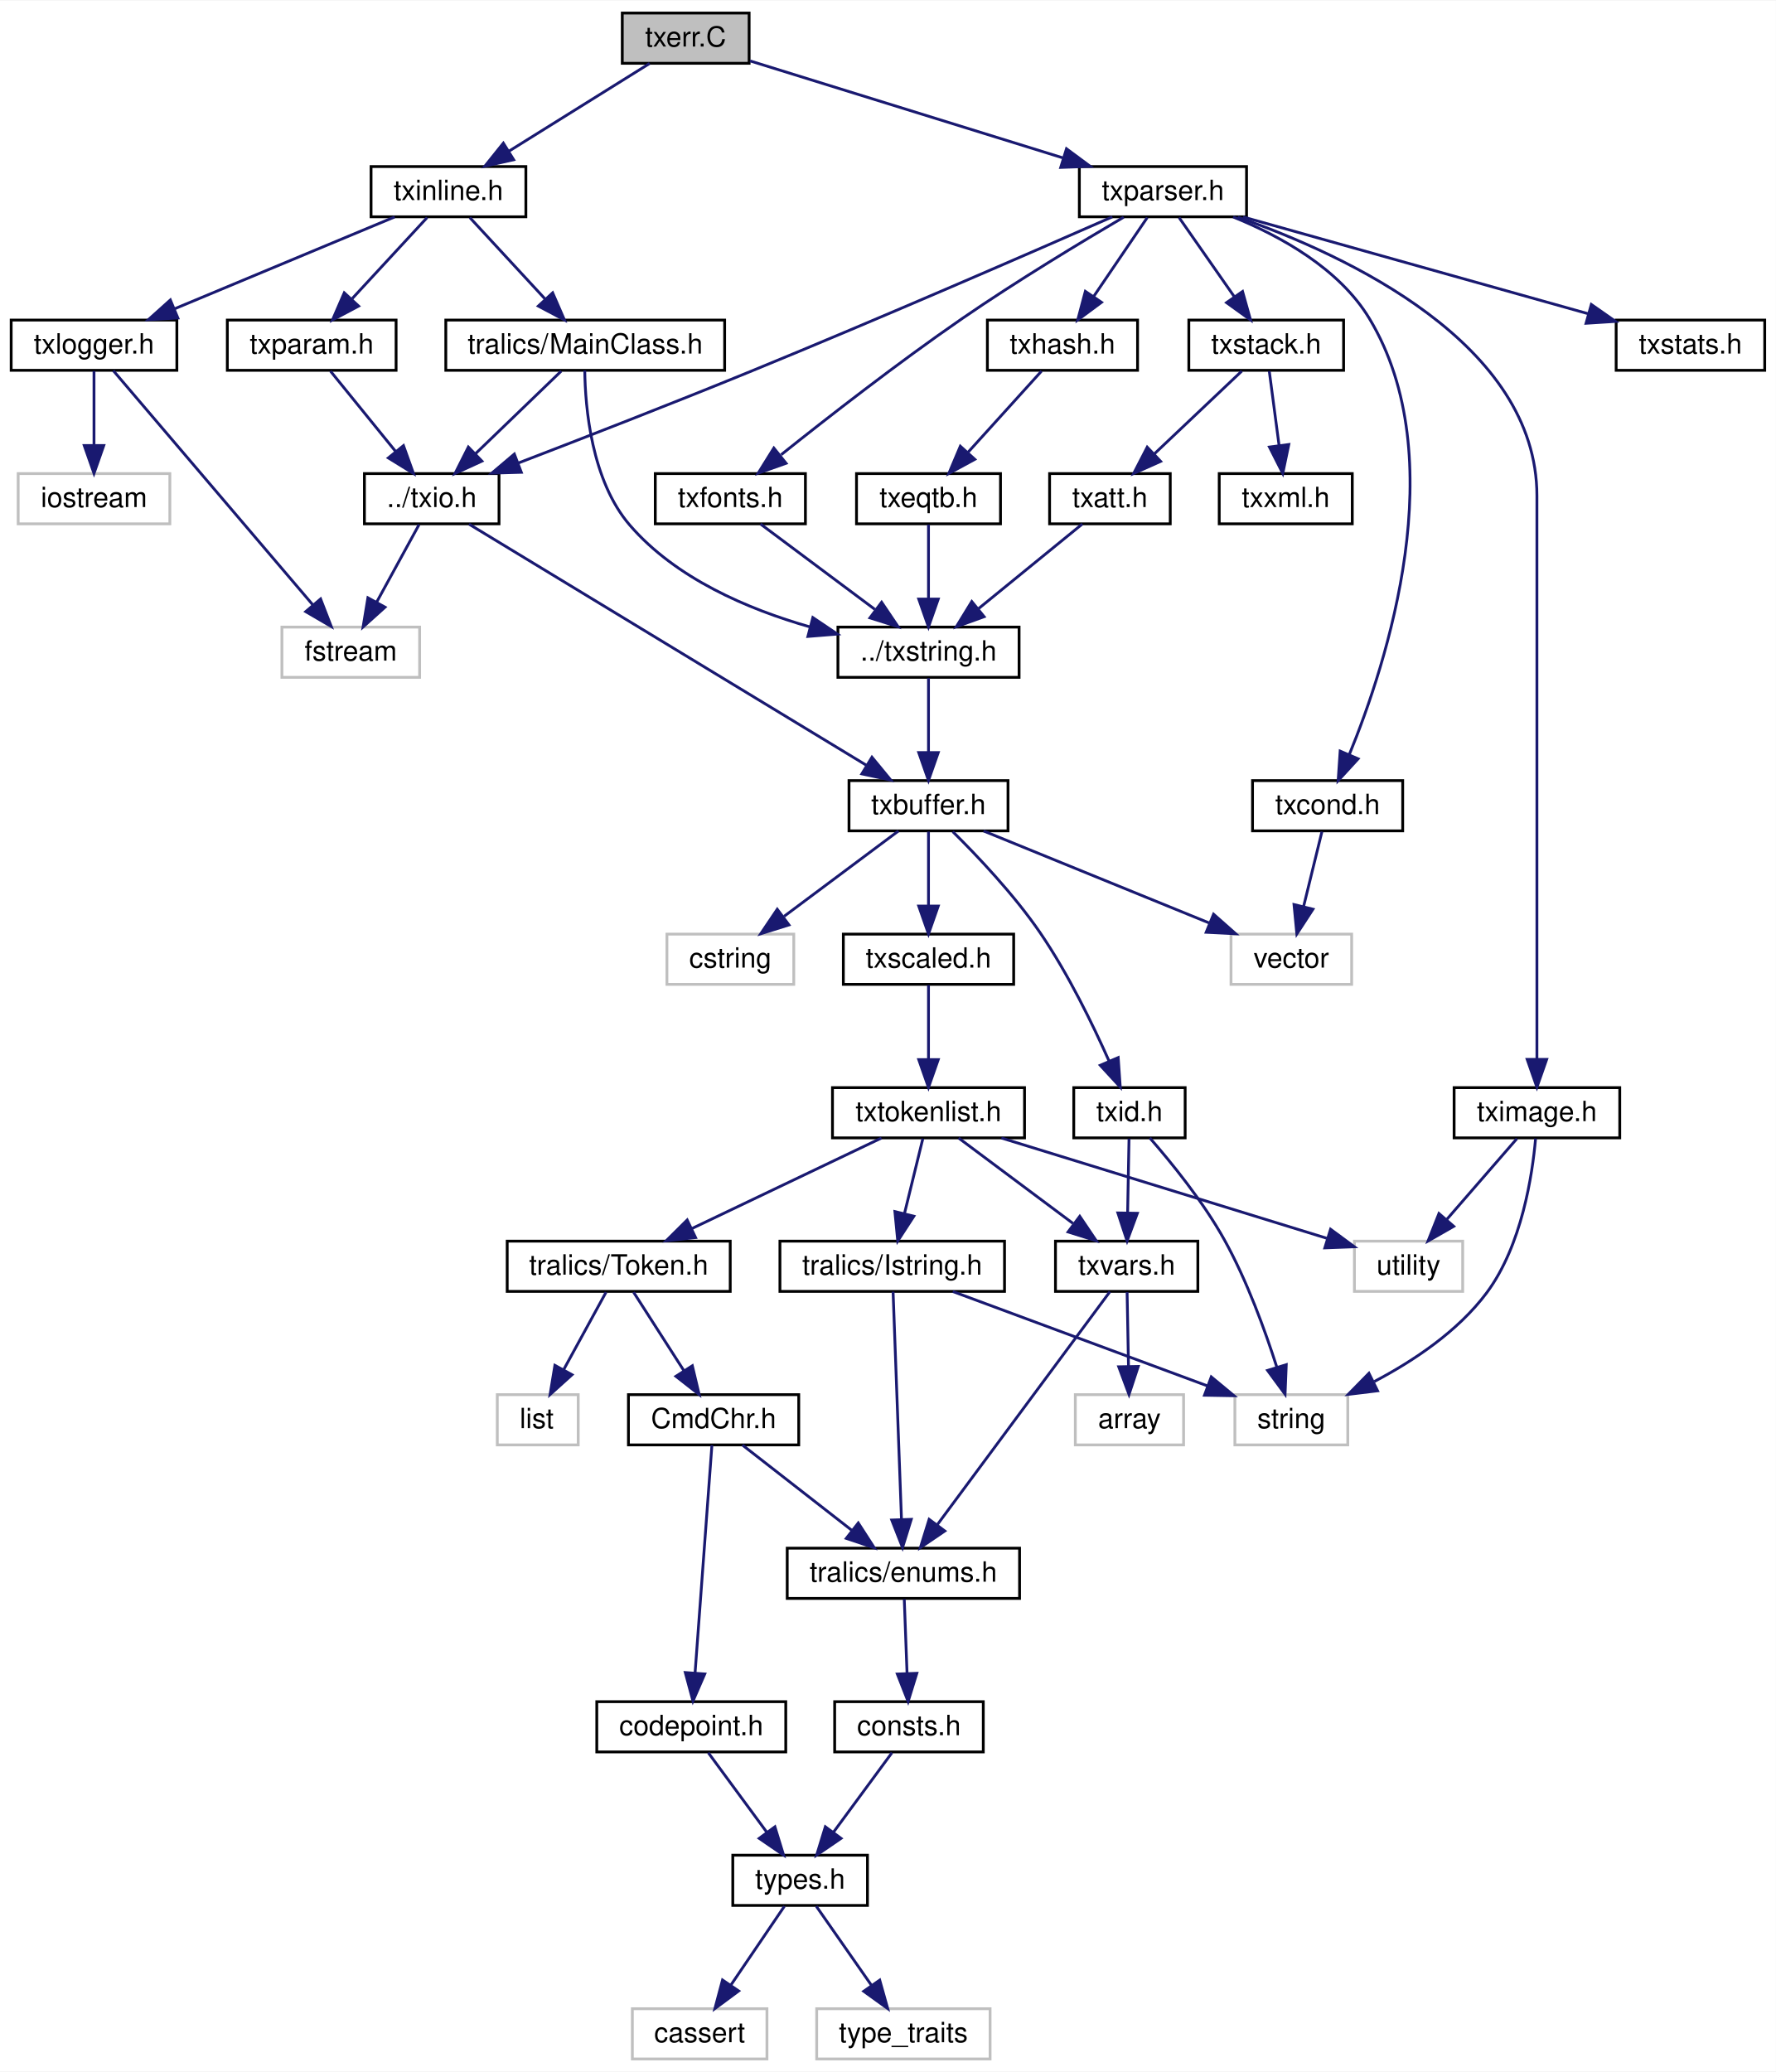
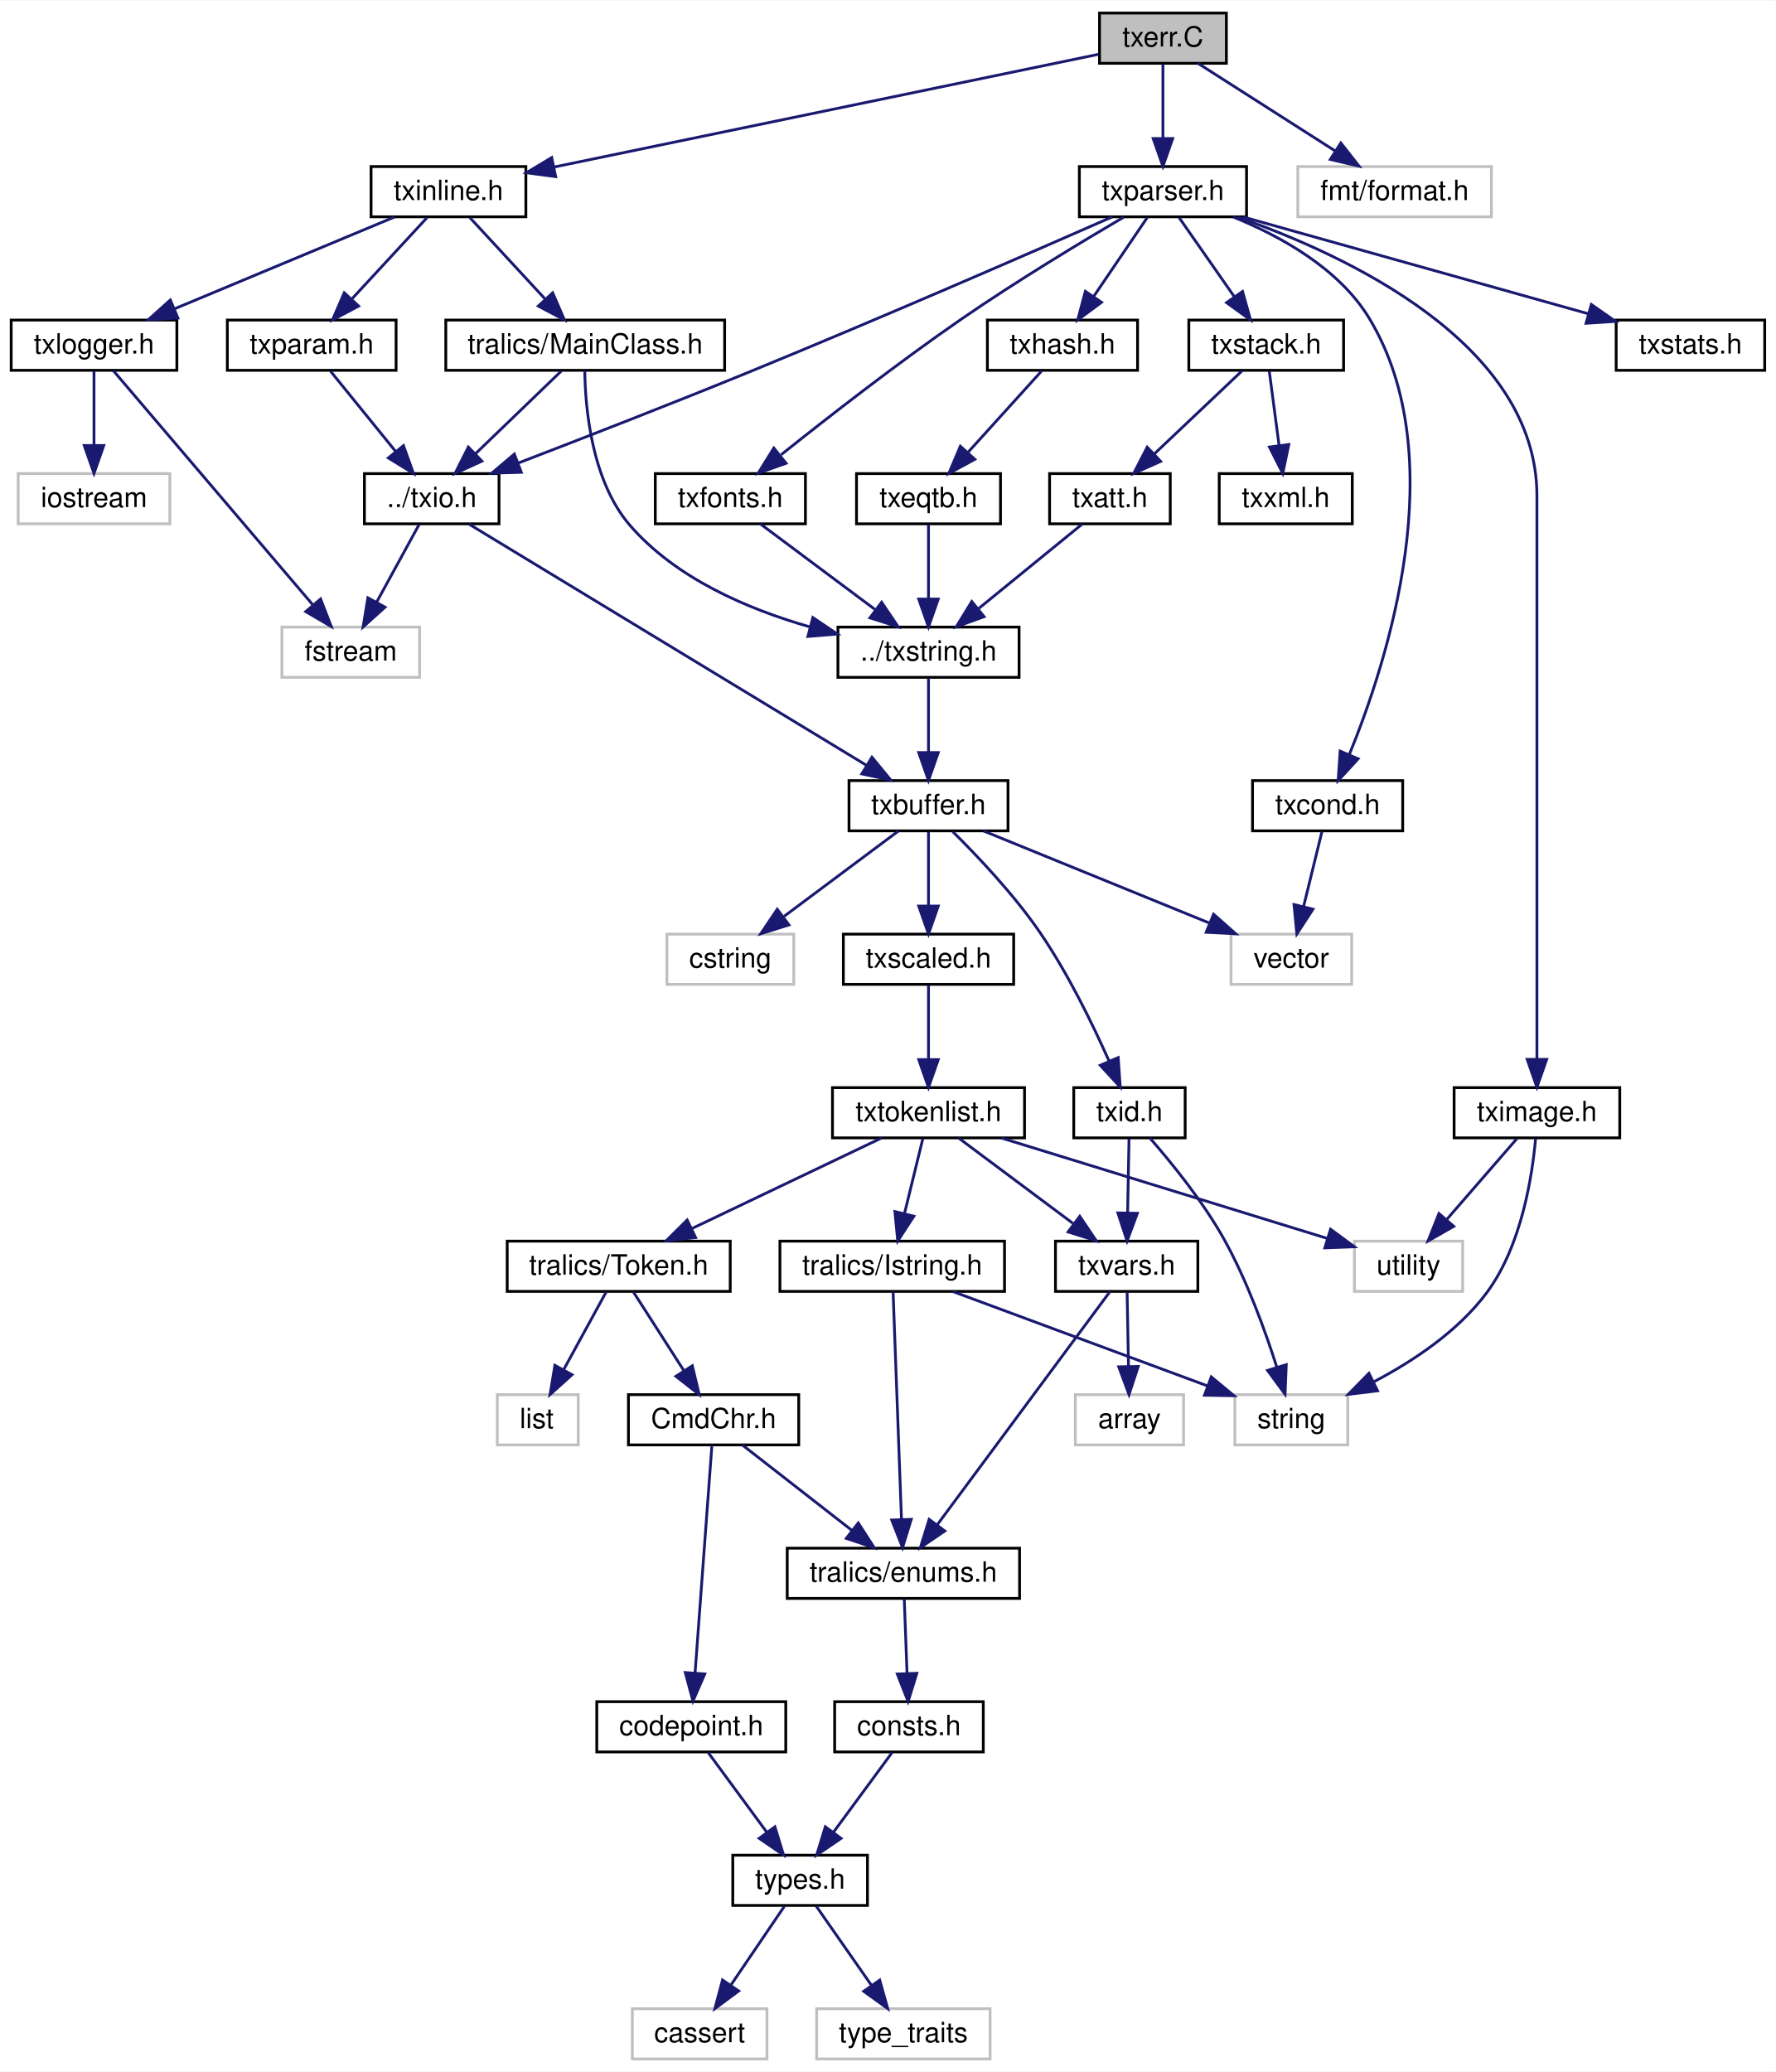
<svg xmlns="http://www.w3.org/2000/svg" xmlns:xlink="http://www.w3.org/1999/xlink" width="636pt" height="742pt" viewBox="0.00 0.00 636.30 742.00">
  <g id="graph0" class="graph" transform="scale(1 1) rotate(0) translate(4 738)">
    <polygon fill="white" stroke="transparent" points="-4,4 -4,-738 632.3,-738 632.3,4 -4,4" />
    <g id="node1" class="node">
      <g id="a_node1">
        <a xlink:title=" ">
-           <polygon fill="#bfbfbf" stroke="black" points="218.96,-715.5 218.96,-733.5 264.41,-733.5 264.41,-715.5 218.96,-715.5" />
-           <text text-anchor="middle" x="241.68" y="-721.5" font-family="Helvetica,sans-Serif" font-size="10.00">txerr.C</text>
+           <polygon fill="#bfbfbf" stroke="black" points="389.96,-715.5 389.96,-733.5 435.41,-733.5 435.41,-715.5 389.96,-715.5" />
+           <text text-anchor="middle" x="412.68" y="-721.5" font-family="Helvetica,sans-Serif" font-size="10.00">txerr.C</text>
        </a>
      </g>
    </g>
    <g id="node2" class="node">
      <g id="a_node2">
        <a xlink:href="../../d7/d79/txinline_8h.html" target="_top" xlink:title=" ">
          <polygon fill="white" stroke="black" points="128.95,-660.5 128.95,-678.5 184.42,-678.5 184.42,-660.5 128.95,-660.5" />
          <text text-anchor="middle" x="156.68" y="-666.5" font-family="Helvetica,sans-Serif" font-size="10.00">txinline.h</text>
        </a>
      </g>
    </g>
    <g id="edge1" class="edge">
-       <path fill="none" stroke="midnightblue" d="M228.77,-715.45C215.42,-707.12 194.33,-693.97 178.4,-684.04" />
-       <polygon fill="midnightblue" stroke="midnightblue" points="180.05,-680.95 169.72,-678.63 176.35,-686.89 180.05,-680.95" />
+       <path fill="none" stroke="midnightblue" d="M389.51,-718.7C345.23,-709.53 248.2,-689.45 194.43,-678.31" />
+       <polygon fill="midnightblue" stroke="midnightblue" points="195.1,-674.88 184.6,-676.28 193.68,-681.73 195.1,-674.88" />
    </g>
    <g id="node30" class="node">
      <g id="a_node30">
        <a xlink:href="../../d2/d1b/txparser_8h.html" target="_top" xlink:title=" ">
          <polygon fill="white" stroke="black" points="382.73,-660.5 382.73,-678.5 442.64,-678.5 442.64,-660.5 382.73,-660.5" />
          <text text-anchor="middle" x="412.68" y="-666.5" font-family="Helvetica,sans-Serif" font-size="10.00">txparser.h</text>
        </a>
      </g>
    </g>
    <g id="edge37" class="edge">
-       <path fill="none" stroke="midnightblue" d="M264.75,-716.35C293.5,-707.44 342.96,-692.11 376.71,-681.65" />
-       <polygon fill="midnightblue" stroke="midnightblue" points="378.12,-684.88 386.64,-678.57 376.05,-678.19 378.12,-684.88" />
+       <path fill="none" stroke="midnightblue" d="M412.68,-715.22C412.68,-708.18 412.68,-697.81 412.68,-688.83" />
+       <polygon fill="midnightblue" stroke="midnightblue" points="416.18,-688.55 412.68,-678.55 409.18,-688.55 416.18,-688.55" />
+     </g>
+     <g id="node40" class="node">
+       <g id="a_node40">
+         <a xlink:title=" ">
+           <polygon fill="white" stroke="#bfbfbf" points="461.01,-660.5 461.01,-678.5 530.36,-678.5 530.36,-660.5 461.01,-660.5" />
+           <text text-anchor="middle" x="495.68" y="-666.5" font-family="Helvetica,sans-Serif" font-size="10.00">fmt/format.h</text>
+         </a>
+       </g>
+     </g>
+     <g id="edge54" class="edge">
+       <path fill="none" stroke="midnightblue" d="M425.29,-715.45C438.33,-707.12 458.93,-693.97 474.48,-684.04" />
+       <polygon fill="midnightblue" stroke="midnightblue" points="476.42,-686.96 482.96,-678.63 472.65,-681.06 476.42,-686.96" />
    </g>
    <g id="node3" class="node">
      <g id="a_node3">
        <a xlink:href="../../d4/de9/_main_class_8h.html" target="_top" xlink:title=" ">
          <polygon fill="white" stroke="black" points="155.73,-605.5 155.73,-623.5 255.64,-623.5 255.64,-605.5 155.73,-605.5" />
          <text text-anchor="middle" x="205.68" y="-611.5" font-family="Helvetica,sans-Serif" font-size="10.00">tralics/MainClass.h</text>
        </a>
      </g>
    </g>
    <g id="edge2" class="edge">
      <path fill="none" stroke="midnightblue" d="M164.34,-660.22C171.5,-652.47 182.39,-640.7 191.19,-631.18" />
      <polygon fill="midnightblue" stroke="midnightblue" points="194.02,-633.27 198.24,-623.55 188.88,-628.52 194.02,-633.27" />
    </g>
    <g id="node27" class="node">
      <g id="a_node27">
        <a xlink:href="../../d2/d06/txlogger_8h.html" target="_top" xlink:title=" ">
          <polygon fill="white" stroke="black" points="0,-605.5 0,-623.5 59.37,-623.5 59.37,-605.5 0,-605.5" />
          <text text-anchor="middle" x="29.68" y="-611.5" font-family="Helvetica,sans-Serif" font-size="10.00">txlogger.h</text>
        </a>
      </g>
    </g>
    <g id="edge32" class="edge">
      <path fill="none" stroke="midnightblue" d="M137.4,-660.45C116.42,-651.7 82.65,-637.61 58.52,-627.53" />
      <polygon fill="midnightblue" stroke="midnightblue" points="59.73,-624.25 49.15,-623.63 57.04,-630.71 59.73,-624.25" />
    </g>
    <g id="node29" class="node">
      <g id="a_node29">
        <a xlink:href="../../d5/d08/txparam_8h.html" target="_top" xlink:title=" ">
          <polygon fill="white" stroke="black" points="77.45,-605.5 77.45,-623.5 137.92,-623.5 137.92,-605.5 77.45,-605.5" />
          <text text-anchor="middle" x="107.68" y="-611.5" font-family="Helvetica,sans-Serif" font-size="10.00">txparam.h</text>
        </a>
      </g>
    </g>
    <g id="edge35" class="edge">
      <path fill="none" stroke="midnightblue" d="M149.03,-660.22C141.87,-652.47 130.98,-640.7 122.18,-631.18" />
      <polygon fill="midnightblue" stroke="midnightblue" points="124.49,-628.52 115.13,-623.55 119.35,-633.27 124.49,-628.52" />
    </g>
    <g id="node4" class="node">
      <g id="a_node4">
        <a xlink:href="../../de/d29/txio_8h.html" target="_top" xlink:title=" ">
          <polygon fill="white" stroke="black" points="126.57,-550.5 126.57,-568.5 174.8,-568.5 174.8,-550.5 126.57,-550.5" />
          <text text-anchor="middle" x="150.68" y="-556.5" font-family="Helvetica,sans-Serif" font-size="10.00">../txio.h</text>
        </a>
      </g>
    </g>
    <g id="edge3" class="edge">
      <path fill="none" stroke="midnightblue" d="M197.09,-605.22C188.89,-597.32 176.34,-585.22 166.36,-575.61" />
      <polygon fill="midnightblue" stroke="midnightblue" points="168.67,-572.97 159.04,-568.55 163.81,-578.01 168.67,-572.97" />
    </g>
    <g id="node26" class="node">
      <g id="a_node26">
        <a xlink:href="../../dc/def/txstring_8h.html" target="_top" xlink:title=" ">
          <polygon fill="white" stroke="black" points="296.23,-495.5 296.23,-513.5 361.14,-513.5 361.14,-495.5 296.23,-495.5" />
          <text text-anchor="middle" x="328.68" y="-501.5" font-family="Helvetica,sans-Serif" font-size="10.00">../txstring.h</text>
        </a>
      </g>
    </g>
    <g id="edge30" class="edge">
      <path fill="none" stroke="midnightblue" d="M205.52,-605.44C205.68,-592.28 207.87,-566.01 221.68,-550 238.09,-530.98 263.95,-519.92 286.14,-513.59" />
      <polygon fill="midnightblue" stroke="midnightblue" points="287.24,-516.92 296.03,-511 285.47,-510.15 287.24,-516.92" />
    </g>
    <g id="node5" class="node">
      <g id="a_node5">
        <a xlink:href="../../dd/d74/txbuffer_8h.html" target="_top" xlink:title=" ">
          <polygon fill="white" stroke="black" points="300.2,-440.5 300.2,-458.5 357.17,-458.5 357.17,-440.5 300.2,-440.5" />
          <text text-anchor="middle" x="328.68" y="-446.5" font-family="Helvetica,sans-Serif" font-size="10.00">txbuffer.h</text>
        </a>
      </g>
    </g>
    <g id="edge4" class="edge">
      <path fill="none" stroke="midnightblue" d="M164.06,-550.38C194.47,-531.93 269.04,-486.69 306.48,-463.97" />
      <polygon fill="midnightblue" stroke="midnightblue" points="308.42,-466.89 315.15,-458.71 304.79,-460.91 308.42,-466.89" />
    </g>
    <g id="node25" class="node">
      <g id="a_node25">
        <a xlink:title=" ">
          <polygon fill="white" stroke="#bfbfbf" points="97.01,-495.5 97.01,-513.5 146.35,-513.5 146.35,-495.5 97.01,-495.5" />
          <text text-anchor="middle" x="121.68" y="-501.5" font-family="Helvetica,sans-Serif" font-size="10.00">fstream</text>
        </a>
      </g>
    </g>
    <g id="edge29" class="edge">
      <path fill="none" stroke="midnightblue" d="M146.15,-550.22C142.09,-542.79 135.99,-531.65 130.9,-522.34" />
      <polygon fill="midnightblue" stroke="midnightblue" points="133.96,-520.64 126.09,-513.55 127.82,-524 133.96,-520.64" />
    </g>
    <g id="node6" class="node">
      <g id="a_node6">
        <a xlink:href="../../d1/d9e/txid_8h.html" target="_top" xlink:title=" ">
          <polygon fill="white" stroke="black" points="380.73,-330.5 380.73,-348.5 420.64,-348.5 420.64,-330.5 380.73,-330.5" />
          <text text-anchor="middle" x="400.68" y="-336.5" font-family="Helvetica,sans-Serif" font-size="10.00">txid.h</text>
        </a>
      </g>
    </g>
    <g id="edge5" class="edge">
      <path fill="none" stroke="midnightblue" d="M337.38,-440.21C346.03,-431.67 359.31,-417.72 368.68,-404 378.69,-389.36 387.54,-371.16 393.38,-358.01" />
      <polygon fill="midnightblue" stroke="midnightblue" points="396.65,-359.27 397.39,-348.7 390.22,-356.5 396.65,-359.27" />
    </g>
    <g id="node15" class="node">
      <g id="a_node15">
        <a xlink:href="../../d9/d18/txscaled_8h.html" target="_top" xlink:title=" ">
          <polygon fill="white" stroke="black" points="298.17,-385.5 298.17,-403.5 359.2,-403.5 359.2,-385.5 298.17,-385.5" />
          <text text-anchor="middle" x="328.68" y="-391.5" font-family="Helvetica,sans-Serif" font-size="10.00">txscaled.h</text>
        </a>
      </g>
    </g>
    <g id="edge14" class="edge">
      <path fill="none" stroke="midnightblue" d="M328.68,-440.22C328.68,-433.18 328.68,-422.81 328.68,-413.83" />
      <polygon fill="midnightblue" stroke="midnightblue" points="332.18,-413.55 328.68,-403.55 325.18,-413.55 332.18,-413.55" />
    </g>
    <g id="node23" class="node">
      <g id="a_node23">
        <a xlink:title=" ">
          <polygon fill="white" stroke="#bfbfbf" points="234.96,-385.5 234.96,-403.5 280.41,-403.5 280.41,-385.5 234.96,-385.5" />
          <text text-anchor="middle" x="257.68" y="-391.5" font-family="Helvetica,sans-Serif" font-size="10.00">cstring</text>
        </a>
      </g>
    </g>
    <g id="edge27" class="edge">
      <path fill="none" stroke="midnightblue" d="M317.9,-440.45C307.06,-432.36 290.11,-419.7 276.95,-409.88" />
      <polygon fill="midnightblue" stroke="midnightblue" points="278.68,-406.8 268.57,-403.63 274.49,-412.41 278.68,-406.8" />
    </g>
    <g id="node24" class="node">
      <g id="a_node24">
        <a xlink:title=" ">
          <polygon fill="white" stroke="#bfbfbf" points="437.07,-385.5 437.07,-403.5 480.3,-403.5 480.3,-385.5 437.07,-385.5" />
          <text text-anchor="middle" x="458.68" y="-391.5" font-family="Helvetica,sans-Serif" font-size="10.00">vector</text>
        </a>
      </g>
    </g>
    <g id="edge28" class="edge">
      <path fill="none" stroke="midnightblue" d="M348.43,-440.45C370,-431.66 404.77,-417.48 429.49,-407.4" />
      <polygon fill="midnightblue" stroke="midnightblue" points="430.82,-410.64 438.75,-403.63 428.17,-404.16 430.82,-410.64" />
    </g>
    <g id="node7" class="node">
      <g id="a_node7">
        <a xlink:href="../../dc/de8/txvars_8h.html" target="_top" xlink:title=" ">
          <polygon fill="white" stroke="black" points="374.18,-275.5 374.18,-293.5 425.19,-293.5 425.19,-275.5 374.18,-275.5" />
          <text text-anchor="middle" x="399.68" y="-281.5" font-family="Helvetica,sans-Serif" font-size="10.00">txvars.h</text>
        </a>
      </g>
    </g>
    <g id="edge6" class="edge">
      <path fill="none" stroke="midnightblue" d="M400.53,-330.22C400.4,-323.18 400.2,-312.81 400.03,-303.83" />
      <polygon fill="midnightblue" stroke="midnightblue" points="403.52,-303.48 399.84,-293.55 396.53,-303.61 403.52,-303.48" />
    </g>
    <g id="node14" class="node">
      <g id="a_node14">
        <a xlink:title=" ">
          <polygon fill="white" stroke="#bfbfbf" points="438.46,-220.5 438.46,-238.5 478.91,-238.5 478.91,-220.5 438.46,-220.5" />
          <text text-anchor="middle" x="458.68" y="-226.5" font-family="Helvetica,sans-Serif" font-size="10.00">string</text>
        </a>
      </g>
    </g>
    <g id="edge13" class="edge">
      <path fill="none" stroke="midnightblue" d="M407.98,-330.48C415.45,-321.93 427.04,-307.77 434.68,-294 442.82,-279.35 449.32,-261.38 453.5,-248.31" />
      <polygon fill="midnightblue" stroke="midnightblue" points="456.87,-249.24 456.44,-238.65 450.17,-247.19 456.87,-249.24" />
    </g>
    <g id="node8" class="node">
      <g id="a_node8">
        <a xlink:href="../../d0/d0b/enums_8h.html" target="_top" xlink:title=" ">
          <polygon fill="white" stroke="black" points="278.06,-165.5 278.06,-183.5 361.31,-183.5 361.31,-165.5 278.06,-165.5" />
          <text text-anchor="middle" x="319.68" y="-171.5" font-family="Helvetica,sans-Serif" font-size="10.00">tralics/enums.h</text>
        </a>
      </g>
    </g>
    <g id="edge7" class="edge">
      <path fill="none" stroke="midnightblue" d="M393.67,-275.38C380.58,-257.71 349.29,-215.47 331.89,-191.98" />
      <polygon fill="midnightblue" stroke="midnightblue" points="334.53,-189.66 325.77,-183.71 328.91,-193.83 334.53,-189.66" />
    </g>
    <g id="node13" class="node">
      <g id="a_node13">
        <a xlink:title=" ">
          <polygon fill="white" stroke="#bfbfbf" points="381.29,-220.5 381.29,-238.5 420.08,-238.5 420.08,-220.5 381.29,-220.5" />
          <text text-anchor="middle" x="400.68" y="-226.5" font-family="Helvetica,sans-Serif" font-size="10.00">array</text>
        </a>
      </g>
    </g>
    <g id="edge12" class="edge">
      <path fill="none" stroke="midnightblue" d="M399.84,-275.22C399.97,-268.18 400.17,-257.81 400.34,-248.83" />
      <polygon fill="midnightblue" stroke="midnightblue" points="403.84,-248.61 400.53,-238.55 396.84,-248.48 403.84,-248.61" />
    </g>
    <g id="node9" class="node">
      <g id="a_node9">
        <a xlink:href="../../d8/db5/consts_8h.html" target="_top" xlink:title=" ">
          <polygon fill="white" stroke="black" points="295.06,-110.5 295.06,-128.5 348.31,-128.5 348.31,-110.5 295.06,-110.5" />
          <text text-anchor="middle" x="321.68" y="-116.5" font-family="Helvetica,sans-Serif" font-size="10.00">consts.h</text>
        </a>
      </g>
    </g>
    <g id="edge8" class="edge">
      <path fill="none" stroke="midnightblue" d="M320,-165.22C320.26,-158.18 320.65,-147.81 320.99,-138.83" />
      <polygon fill="midnightblue" stroke="midnightblue" points="324.5,-138.67 321.38,-128.55 317.51,-138.41 324.5,-138.67" />
    </g>
    <g id="node10" class="node">
      <g id="a_node10">
        <a xlink:href="../../d9/d49/types_8h.html" target="_top" xlink:title=" ">
          <polygon fill="white" stroke="black" points="258.56,-55.5 258.56,-73.5 306.81,-73.5 306.81,-55.5 258.56,-55.5" />
          <text text-anchor="middle" x="282.68" y="-61.5" font-family="Helvetica,sans-Serif" font-size="10.00">types.h</text>
        </a>
      </g>
    </g>
    <g id="edge9" class="edge">
      <path fill="none" stroke="midnightblue" d="M315.59,-110.22C310.01,-102.63 301.58,-91.18 294.65,-81.76" />
      <polygon fill="midnightblue" stroke="midnightblue" points="297.35,-79.53 288.61,-73.55 291.72,-83.68 297.35,-79.53" />
    </g>
    <g id="node11" class="node">
      <g id="a_node11">
        <a xlink:title=" ">
          <polygon fill="white" stroke="#bfbfbf" points="222.57,-0.5 222.57,-18.5 270.8,-18.5 270.8,-0.5 222.57,-0.5" />
          <text text-anchor="middle" x="246.68" y="-6.5" font-family="Helvetica,sans-Serif" font-size="10.00">cassert</text>
        </a>
      </g>
    </g>
    <g id="edge10" class="edge">
      <path fill="none" stroke="midnightblue" d="M277.06,-55.22C271.96,-47.71 264.28,-36.41 257.93,-27.05" />
      <polygon fill="midnightblue" stroke="midnightblue" points="260.67,-24.86 252.15,-18.55 254.88,-28.79 260.67,-24.86" />
    </g>
    <g id="node12" class="node">
      <g id="a_node12">
        <a xlink:title=" ">
          <polygon fill="white" stroke="#bfbfbf" points="288.62,-0.5 288.62,-18.5 350.75,-18.5 350.75,-0.5 288.62,-0.5" />
          <text text-anchor="middle" x="319.68" y="-6.5" font-family="Helvetica,sans-Serif" font-size="10.00">type_traits</text>
        </a>
      </g>
    </g>
    <g id="edge11" class="edge">
      <path fill="none" stroke="midnightblue" d="M288.47,-55.22C293.76,-47.63 301.76,-36.18 308.33,-26.76" />
      <polygon fill="midnightblue" stroke="midnightblue" points="311.21,-28.75 314.07,-18.55 305.47,-24.75 311.21,-28.75" />
    </g>
    <g id="node16" class="node">
      <g id="a_node16">
        <a xlink:href="../../dc/d91/txtokenlist_8h.html" target="_top" xlink:title=" ">
          <polygon fill="white" stroke="black" points="294.28,-330.5 294.28,-348.5 363.09,-348.5 363.09,-330.5 294.28,-330.5" />
          <text text-anchor="middle" x="328.68" y="-336.5" font-family="Helvetica,sans-Serif" font-size="10.00">txtokenlist.h</text>
        </a>
      </g>
    </g>
    <g id="edge15" class="edge">
      <path fill="none" stroke="midnightblue" d="M328.68,-385.22C328.68,-378.18 328.68,-367.81 328.68,-358.83" />
      <polygon fill="midnightblue" stroke="midnightblue" points="332.18,-358.55 328.68,-348.55 325.18,-358.55 332.18,-358.55" />
    </g>
    <g id="edge25" class="edge">
      <path fill="none" stroke="midnightblue" d="M339.47,-330.45C350.31,-322.36 367.26,-309.7 380.42,-299.88" />
      <polygon fill="midnightblue" stroke="midnightblue" points="382.88,-302.41 388.8,-293.63 378.69,-296.8 382.88,-302.41" />
    </g>
    <g id="node17" class="node">
      <g id="a_node17">
        <a xlink:href="../../d5/daf/_istring_8h.html" target="_top" xlink:title=" ">
          <polygon fill="white" stroke="black" points="275.45,-275.5 275.45,-293.5 355.92,-293.5 355.92,-275.5 275.45,-275.5" />
          <text text-anchor="middle" x="315.68" y="-281.5" font-family="Helvetica,sans-Serif" font-size="10.00">tralics/Istring.h</text>
        </a>
      </g>
    </g>
    <g id="edge16" class="edge">
      <path fill="none" stroke="midnightblue" d="M326.65,-330.22C324.91,-323.1 322.33,-312.58 320.11,-303.53" />
      <polygon fill="midnightblue" stroke="midnightblue" points="323.44,-302.43 317.66,-293.55 316.64,-304.1 323.44,-302.43" />
    </g>
    <g id="node18" class="node">
      <g id="a_node18">
        <a xlink:href="../../dd/dcd/_token_8h.html" target="_top" xlink:title=" ">
          <polygon fill="white" stroke="black" points="177.73,-275.5 177.73,-293.5 257.64,-293.5 257.64,-275.5 177.73,-275.5" />
          <text text-anchor="middle" x="217.68" y="-281.5" font-family="Helvetica,sans-Serif" font-size="10.00">tralics/Token.h</text>
        </a>
      </g>
    </g>
    <g id="edge19" class="edge">
      <path fill="none" stroke="midnightblue" d="M311.83,-330.45C293.73,-321.81 264.77,-307.98 243.74,-297.94" />
      <polygon fill="midnightblue" stroke="midnightblue" points="245.23,-294.78 234.7,-293.63 242.22,-301.09 245.23,-294.78" />
    </g>
    <g id="node22" class="node">
      <g id="a_node22">
        <a xlink:title=" ">
          <polygon fill="white" stroke="#bfbfbf" points="481.29,-275.5 481.29,-293.5 520.08,-293.5 520.08,-275.5 481.29,-275.5" />
          <text text-anchor="middle" x="500.68" y="-281.5" font-family="Helvetica,sans-Serif" font-size="10.00">utility</text>
        </a>
      </g>
    </g>
    <g id="edge26" class="edge">
      <path fill="none" stroke="midnightblue" d="M354.81,-330.45C386.18,-320.78 438.67,-304.61 471.39,-294.53" />
      <polygon fill="midnightblue" stroke="midnightblue" points="472.74,-297.77 481.27,-291.48 470.68,-291.08 472.74,-297.77" />
    </g>
    <g id="edge17" class="edge">
      <path fill="none" stroke="midnightblue" d="M315.99,-275.38C316.62,-258.18 318.12,-217.7 319,-193.89" />
      <polygon fill="midnightblue" stroke="midnightblue" points="322.51,-193.83 319.38,-183.71 315.51,-193.58 322.51,-193.83" />
    </g>
    <g id="edge18" class="edge">
      <path fill="none" stroke="midnightblue" d="M337.4,-275.45C361.76,-266.42 401.41,-251.73 428.71,-241.61" />
      <polygon fill="midnightblue" stroke="midnightblue" points="430,-244.87 438.16,-238.11 427.56,-238.3 430,-244.87" />
    </g>
    <g id="node19" class="node">
      <g id="a_node19">
        <a xlink:href="../../d2/d68/_cmd_chr_8h.html" target="_top" xlink:title=" ">
          <polygon fill="white" stroke="black" points="221.17,-220.5 221.17,-238.5 282.19,-238.5 282.19,-220.5 221.17,-220.5" />
          <text text-anchor="middle" x="251.68" y="-226.5" font-family="Helvetica,sans-Serif" font-size="10.00">CmdChr.h</text>
        </a>
      </g>
    </g>
    <g id="edge20" class="edge">
      <path fill="none" stroke="midnightblue" d="M223,-275.22C227.82,-267.71 235.06,-256.41 241.07,-247.05" />
      <polygon fill="midnightblue" stroke="midnightblue" points="244.07,-248.86 246.52,-238.55 238.18,-245.08 244.07,-248.86" />
    </g>
    <g id="node21" class="node">
      <g id="a_node21">
        <a xlink:title=" ">
          <polygon fill="white" stroke="#bfbfbf" points="174.18,-220.5 174.18,-238.5 203.18,-238.5 203.18,-220.5 174.18,-220.5" />
          <text text-anchor="middle" x="188.3" y="-226.5" font-family="Helvetica,sans-Serif" font-size="10.00">list</text>
        </a>
      </g>
    </g>
    <g id="edge24" class="edge">
      <path fill="none" stroke="midnightblue" d="M213.15,-275.22C209.09,-267.79 202.99,-256.65 197.9,-247.34" />
      <polygon fill="midnightblue" stroke="midnightblue" points="200.96,-245.64 193.09,-238.55 194.82,-249 200.96,-245.64" />
    </g>
    <g id="edge23" class="edge">
      <path fill="none" stroke="midnightblue" d="M262.01,-220.45C272.4,-212.36 288.63,-199.7 301.23,-189.88" />
      <polygon fill="midnightblue" stroke="midnightblue" points="303.52,-192.53 309.26,-183.63 299.22,-187.01 303.52,-192.53" />
    </g>
    <g id="node20" class="node">
      <g id="a_node20">
        <a xlink:href="../../d8/d47/codepoint_8h.html" target="_top" xlink:title=" ">
          <polygon fill="white" stroke="black" points="209.83,-110.5 209.83,-128.5 277.54,-128.5 277.54,-110.5 209.83,-110.5" />
          <text text-anchor="middle" x="243.68" y="-116.5" font-family="Helvetica,sans-Serif" font-size="10.00">codepoint.h</text>
        </a>
      </g>
    </g>
    <g id="edge21" class="edge">
      <path fill="none" stroke="midnightblue" d="M251.08,-220.38C249.81,-203.18 246.81,-162.7 245.05,-138.89" />
      <polygon fill="midnightblue" stroke="midnightblue" points="248.52,-138.43 244.29,-128.71 241.54,-138.94 248.52,-138.43" />
    </g>
    <g id="edge22" class="edge">
      <path fill="none" stroke="midnightblue" d="M249.78,-110.22C255.36,-102.63 263.79,-91.18 270.72,-81.76" />
      <polygon fill="midnightblue" stroke="midnightblue" points="273.65,-83.68 276.76,-73.55 268.02,-79.53 273.65,-83.68" />
    </g>
    <g id="edge31" class="edge">
      <path fill="none" stroke="midnightblue" d="M328.68,-495.22C328.68,-488.18 328.68,-477.81 328.68,-468.83" />
      <polygon fill="midnightblue" stroke="midnightblue" points="332.18,-468.55 328.68,-458.55 325.18,-468.55 332.18,-468.55" />
    </g>
    <g id="edge33" class="edge">
      <path fill="none" stroke="midnightblue" d="M36.6,-605.38C51.78,-587.56 88.27,-544.72 108.18,-521.36" />
      <polygon fill="midnightblue" stroke="midnightblue" points="110.87,-523.59 114.69,-513.71 105.54,-519.05 110.87,-523.59" />
    </g>
    <g id="node28" class="node">
      <g id="a_node28">
        <a xlink:title=" ">
          <polygon fill="white" stroke="#bfbfbf" points="2.51,-550.5 2.51,-568.5 56.86,-568.5 56.86,-550.5 2.51,-550.5" />
          <text text-anchor="middle" x="29.68" y="-556.5" font-family="Helvetica,sans-Serif" font-size="10.00">iostream</text>
        </a>
      </g>
    </g>
    <g id="edge34" class="edge">
      <path fill="none" stroke="midnightblue" d="M29.68,-605.22C29.68,-598.18 29.68,-587.81 29.68,-578.83" />
      <polygon fill="midnightblue" stroke="midnightblue" points="33.18,-578.55 29.68,-568.55 26.18,-578.55 33.18,-578.55" />
    </g>
    <g id="edge36" class="edge">
      <path fill="none" stroke="midnightblue" d="M114.4,-605.22C120.62,-597.55 130.05,-585.94 137.73,-576.47" />
      <polygon fill="midnightblue" stroke="midnightblue" points="140.57,-578.52 144.15,-568.55 135.14,-574.11 140.57,-578.52" />
    </g>
    <g id="edge48" class="edge">
      <path fill="none" stroke="midnightblue" d="M394.54,-660.48C366.71,-648.25 311.77,-624.29 264.68,-605 236.77,-593.57 204.75,-581.13 181.77,-572.31" />
      <polygon fill="midnightblue" stroke="midnightblue" points="182.79,-568.96 172.2,-568.65 180.29,-575.5 182.79,-568.96" />
    </g>
    <g id="node31" class="node">
      <g id="a_node31">
        <a xlink:href="../../d3/d6b/txcond_8h.html" target="_top" xlink:title=" ">
          <polygon fill="white" stroke="black" points="444.78,-440.5 444.78,-458.5 498.59,-458.5 498.59,-440.5 444.78,-440.5" />
          <text text-anchor="middle" x="471.68" y="-446.5" font-family="Helvetica,sans-Serif" font-size="10.00">txcond.h</text>
        </a>
      </g>
    </g>
    <g id="edge38" class="edge">
      <path fill="none" stroke="midnightblue" d="M437.83,-660.45C454.74,-653.6 475.86,-641.98 486.68,-624 516.8,-573.98 492.95,-500.71 479.41,-467.72" />
      <polygon fill="midnightblue" stroke="midnightblue" points="482.62,-466.31 475.46,-458.5 476.18,-469.07 482.62,-466.31" />
    </g>
    <g id="node32" class="node">
      <g id="a_node32">
        <a xlink:href="../../d7/d4d/txfonts_8h.html" target="_top" xlink:title=" ">
          <polygon fill="white" stroke="black" points="230.79,-550.5 230.79,-568.5 284.58,-568.5 284.58,-550.5 230.79,-550.5" />
          <text text-anchor="middle" x="257.68" y="-556.5" font-family="Helvetica,sans-Serif" font-size="10.00">txfonts.h</text>
        </a>
      </g>
    </g>
    <g id="edge40" class="edge">
      <path fill="none" stroke="midnightblue" d="M398.62,-660.37C383.91,-651.74 360.29,-637.51 340.68,-624 317.74,-608.19 292.46,-588.5 275.9,-575.27" />
      <polygon fill="midnightblue" stroke="midnightblue" points="277.65,-572.19 267.66,-568.65 273.27,-577.65 277.65,-572.19" />
    </g>
    <g id="node33" class="node">
      <g id="a_node33">
        <a xlink:href="../../d7/d7e/txhash_8h.html" target="_top" xlink:title=" ">
          <polygon fill="white" stroke="black" points="349.78,-605.5 349.78,-623.5 403.59,-623.5 403.59,-605.5 349.78,-605.5" />
          <text text-anchor="middle" x="376.68" y="-611.5" font-family="Helvetica,sans-Serif" font-size="10.00">txhash.h</text>
        </a>
      </g>
    </g>
    <g id="edge42" class="edge">
      <path fill="none" stroke="midnightblue" d="M407.06,-660.22C401.96,-652.71 394.28,-641.41 387.93,-632.05" />
      <polygon fill="midnightblue" stroke="midnightblue" points="390.67,-629.86 382.15,-623.55 384.88,-633.79 390.67,-629.86" />
    </g>
    <g id="node35" class="node">
      <g id="a_node35">
        <a xlink:href="../../de/d7c/tximage_8h.html" target="_top" xlink:title=" ">
          <polygon fill="white" stroke="black" points="517.01,-330.5 517.01,-348.5 576.36,-348.5 576.36,-330.5 517.01,-330.5" />
          <text text-anchor="middle" x="546.68" y="-336.5" font-family="Helvetica,sans-Serif" font-size="10.00">tximage.h</text>
        </a>
      </g>
    </g>
    <g id="edge45" class="edge">
      <path fill="none" stroke="midnightblue" d="M439.48,-660.39C478.58,-646.7 546.68,-615.03 546.68,-560.5 546.68,-560.5 546.68,-560.5 546.68,-448.5 546.68,-417.02 546.68,-380.37 546.68,-358.88" />
      <polygon fill="midnightblue" stroke="midnightblue" points="550.18,-358.63 546.68,-348.63 543.18,-358.63 550.18,-358.63" />
    </g>
    <g id="node36" class="node">
      <g id="a_node36">
        <a xlink:href="../../dc/d65/txstack_8h.html" target="_top" xlink:title=" ">
          <polygon fill="white" stroke="black" points="421.96,-605.5 421.96,-623.5 477.41,-623.5 477.41,-605.5 421.96,-605.5" />
          <text text-anchor="middle" x="449.68" y="-611.5" font-family="Helvetica,sans-Serif" font-size="10.00">txstack.h</text>
        </a>
      </g>
    </g>
    <g id="edge49" class="edge">
      <path fill="none" stroke="midnightblue" d="M418.47,-660.22C423.76,-652.63 431.76,-641.18 438.33,-631.76" />
      <polygon fill="midnightblue" stroke="midnightblue" points="441.21,-633.75 444.07,-623.55 435.47,-629.75 441.21,-633.75" />
    </g>
    <g id="node39" class="node">
      <g id="a_node39">
        <a xlink:href="../../d8/d3d/txstats_8h.html" target="_top" xlink:title=" ">
          <polygon fill="white" stroke="black" points="575.07,-605.5 575.07,-623.5 628.3,-623.5 628.3,-605.5 575.07,-605.5" />
          <text text-anchor="middle" x="601.68" y="-611.5" font-family="Helvetica,sans-Serif" font-size="10.00">txstats.h</text>
        </a>
      </g>
    </g>
    <g id="edge53" class="edge">
      <path fill="none" stroke="midnightblue" d="M441.39,-660.45C474.52,-651.16 529.07,-635.86 565.19,-625.73" />
      <polygon fill="midnightblue" stroke="midnightblue" points="566.17,-629.09 574.85,-623.02 564.28,-622.35 566.17,-629.09" />
    </g>
    <g id="edge39" class="edge">
      <path fill="none" stroke="midnightblue" d="M469.65,-440.22C467.91,-433.1 465.33,-422.58 463.11,-413.53" />
      <polygon fill="midnightblue" stroke="midnightblue" points="466.44,-412.43 460.66,-403.55 459.64,-414.1 466.44,-412.43" />
    </g>
    <g id="edge41" class="edge">
      <path fill="none" stroke="midnightblue" d="M268.47,-550.45C279.31,-542.36 296.26,-529.7 309.42,-519.88" />
      <polygon fill="midnightblue" stroke="midnightblue" points="311.88,-522.41 317.8,-513.63 307.69,-516.8 311.88,-522.41" />
    </g>
    <g id="node34" class="node">
      <g id="a_node34">
        <a xlink:href="../../d3/d01/txeqtb_8h.html" target="_top" xlink:title=" ">
          <polygon fill="white" stroke="black" points="302.89,-550.5 302.89,-568.5 354.48,-568.5 354.48,-550.5 302.89,-550.5" />
          <text text-anchor="middle" x="328.68" y="-556.5" font-family="Helvetica,sans-Serif" font-size="10.00">txeqtb.h</text>
        </a>
      </g>
    </g>
    <g id="edge43" class="edge">
      <path fill="none" stroke="midnightblue" d="M369.18,-605.22C362.17,-597.47 351.51,-585.7 342.89,-576.18" />
      <polygon fill="midnightblue" stroke="midnightblue" points="345.28,-573.61 335.97,-568.55 340.09,-578.31 345.28,-573.61" />
    </g>
    <g id="edge44" class="edge">
      <path fill="none" stroke="midnightblue" d="M328.68,-550.22C328.68,-543.18 328.68,-532.81 328.68,-523.83" />
      <polygon fill="midnightblue" stroke="midnightblue" points="332.18,-523.55 328.68,-513.55 325.18,-523.55 332.18,-523.55" />
    </g>
    <g id="edge46" class="edge">
      <path fill="none" stroke="midnightblue" d="M546.2,-330.27C545.07,-317.31 541.28,-291.91 528.68,-275 518.41,-261.21 502.48,-250.6 488.42,-243.21" />
      <polygon fill="midnightblue" stroke="midnightblue" points="489.59,-239.88 479.07,-238.6 486.49,-246.16 489.59,-239.88" />
    </g>
    <g id="edge47" class="edge">
      <path fill="none" stroke="midnightblue" d="M539.5,-330.22C532.77,-322.47 522.56,-310.7 514.29,-301.18" />
      <polygon fill="midnightblue" stroke="midnightblue" points="516.87,-298.81 507.67,-293.55 511.58,-303.4 516.87,-298.81" />
    </g>
    <g id="node37" class="node">
      <g id="a_node37">
        <a xlink:href="../../d4/da4/txatt_8h.html" target="_top" xlink:title=" ">
          <polygon fill="white" stroke="black" points="372.07,-550.5 372.07,-568.5 415.3,-568.5 415.3,-550.5 372.07,-550.5" />
          <text text-anchor="middle" x="393.68" y="-556.5" font-family="Helvetica,sans-Serif" font-size="10.00">txatt.h</text>
        </a>
      </g>
    </g>
    <g id="edge50" class="edge">
      <path fill="none" stroke="midnightblue" d="M440.93,-605.22C432.58,-597.32 419.81,-585.22 409.65,-575.61" />
      <polygon fill="midnightblue" stroke="midnightblue" points="411.86,-572.88 402.19,-568.55 407.05,-577.97 411.86,-572.88" />
    </g>
    <g id="node38" class="node">
      <g id="a_node38">
        <a xlink:href="../../d1/d43/txxml_8h.html" target="_top" xlink:title=" ">
          <polygon fill="white" stroke="black" points="432.85,-550.5 432.85,-568.5 480.52,-568.5 480.52,-550.5 432.85,-550.5" />
          <text text-anchor="middle" x="456.68" y="-556.5" font-family="Helvetica,sans-Serif" font-size="10.00">txxml.h</text>
        </a>
      </g>
    </g>
    <g id="edge52" class="edge">
      <path fill="none" stroke="midnightblue" d="M450.78,-605.22C451.72,-598.1 453.11,-587.58 454.3,-578.53" />
      <polygon fill="midnightblue" stroke="midnightblue" points="457.78,-578.92 455.62,-568.55 450.84,-578.01 457.78,-578.92" />
    </g>
    <g id="edge51" class="edge">
      <path fill="none" stroke="midnightblue" d="M383.81,-550.45C373.98,-542.43 358.67,-529.95 346.67,-520.17" />
      <polygon fill="midnightblue" stroke="midnightblue" points="348.61,-517.23 338.65,-513.63 344.19,-522.66 348.61,-517.23" />
    </g>
  </g>
</svg>
